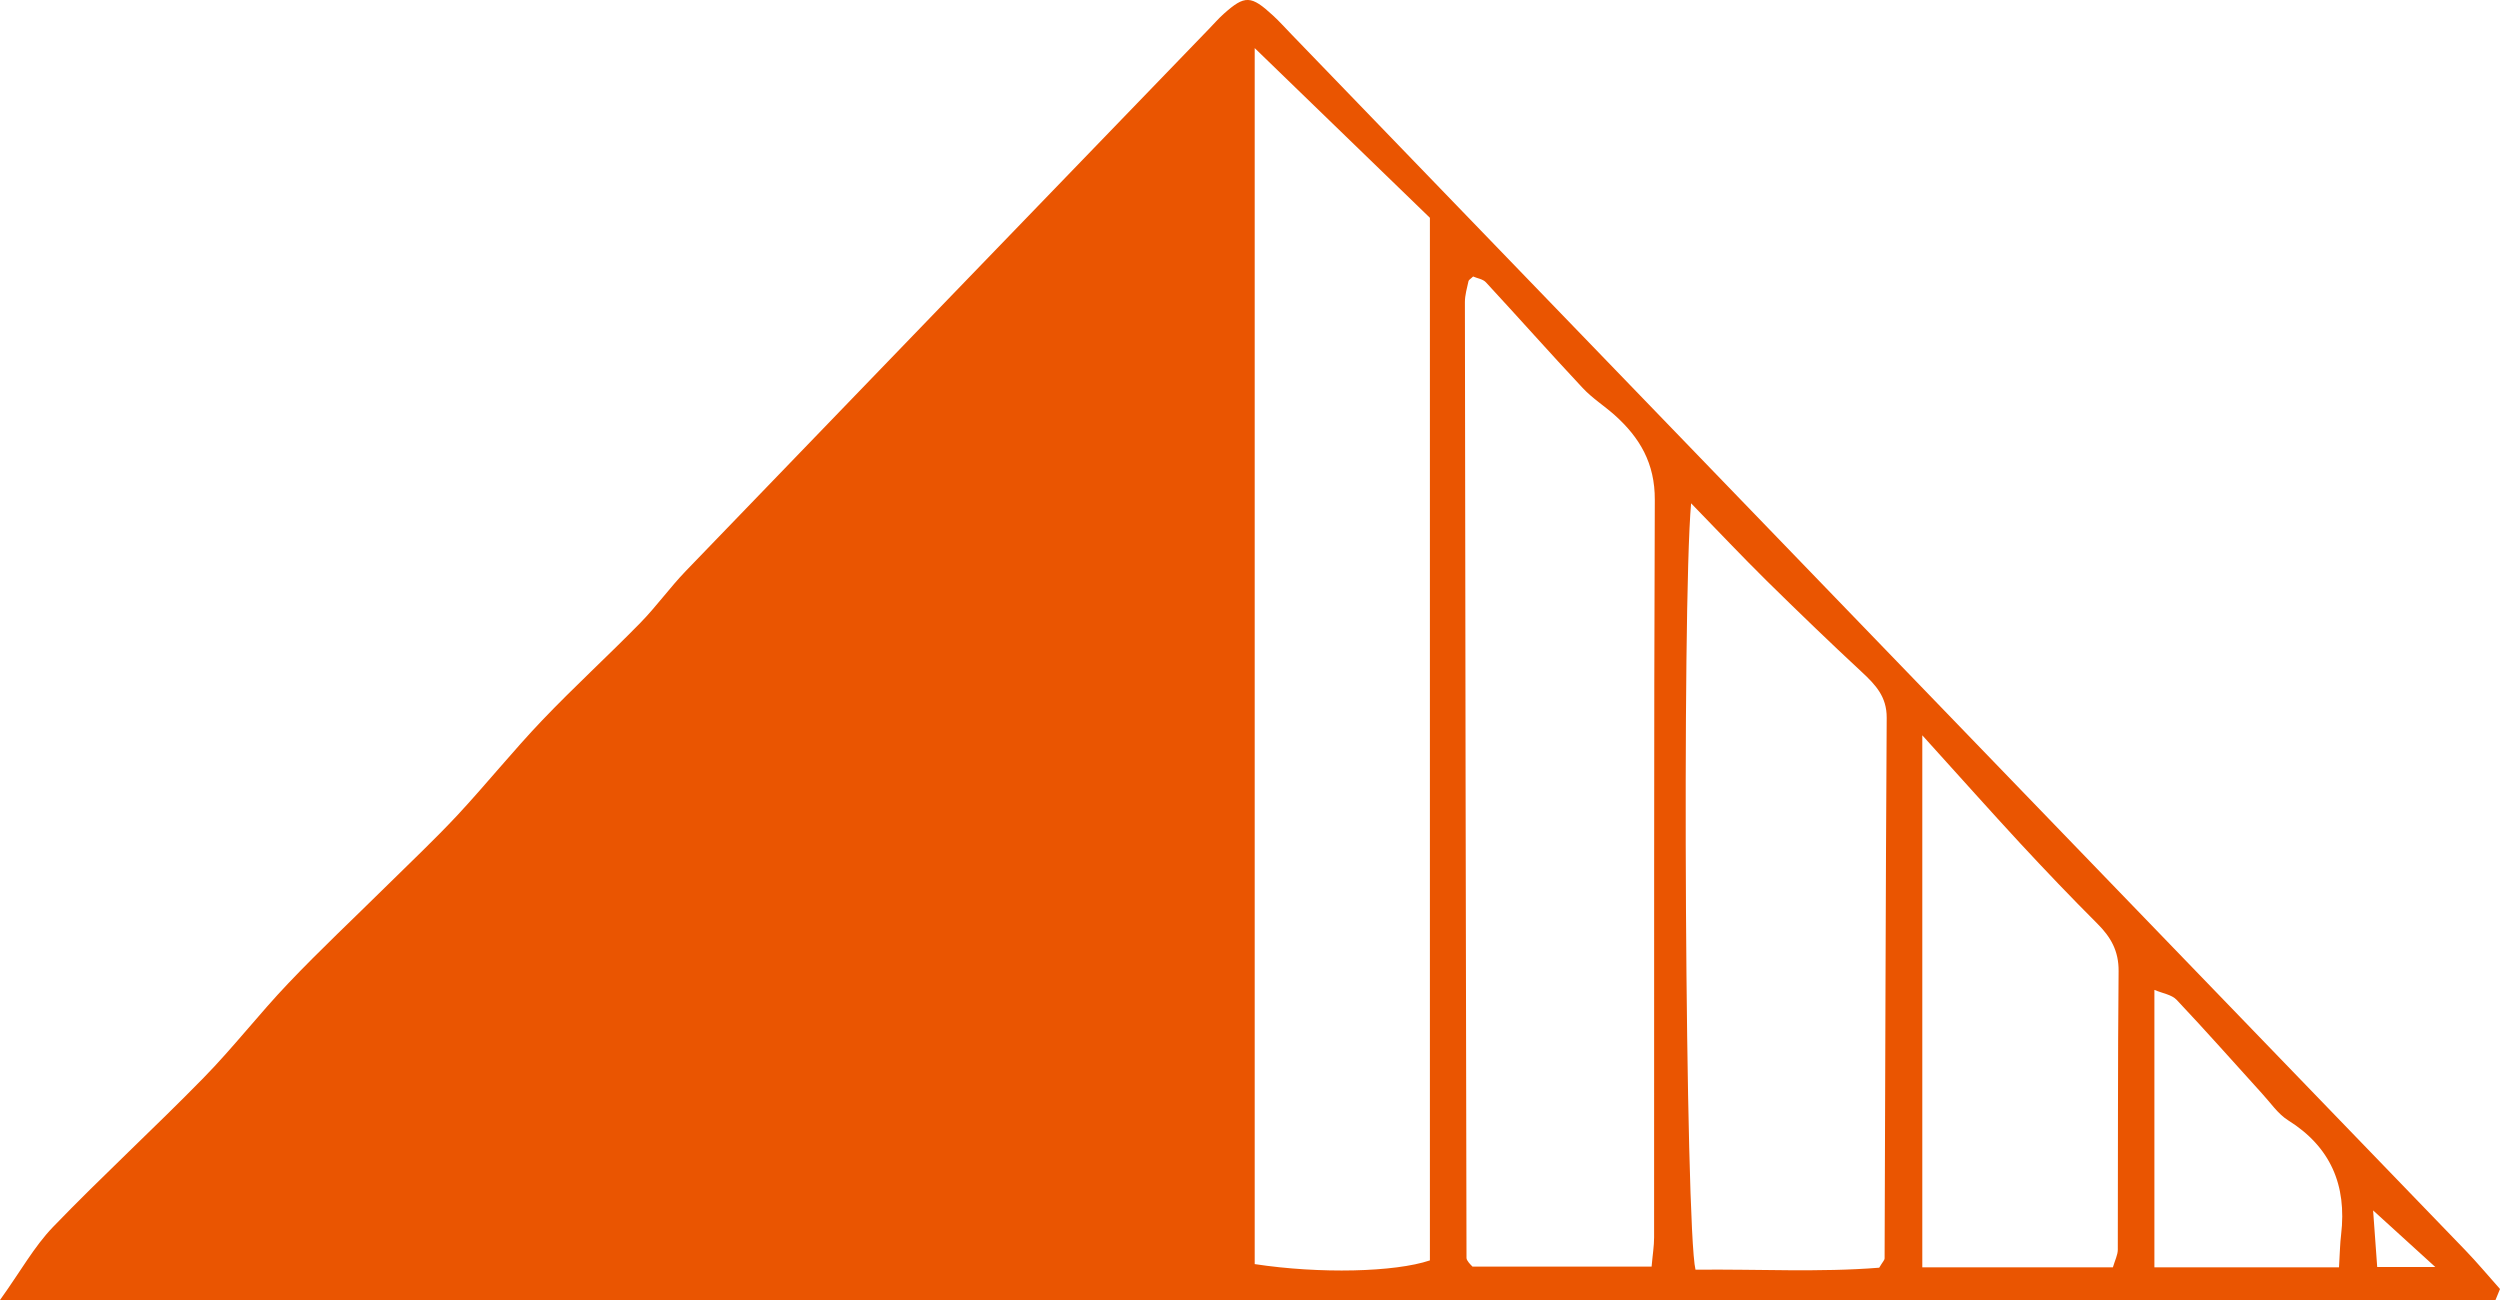
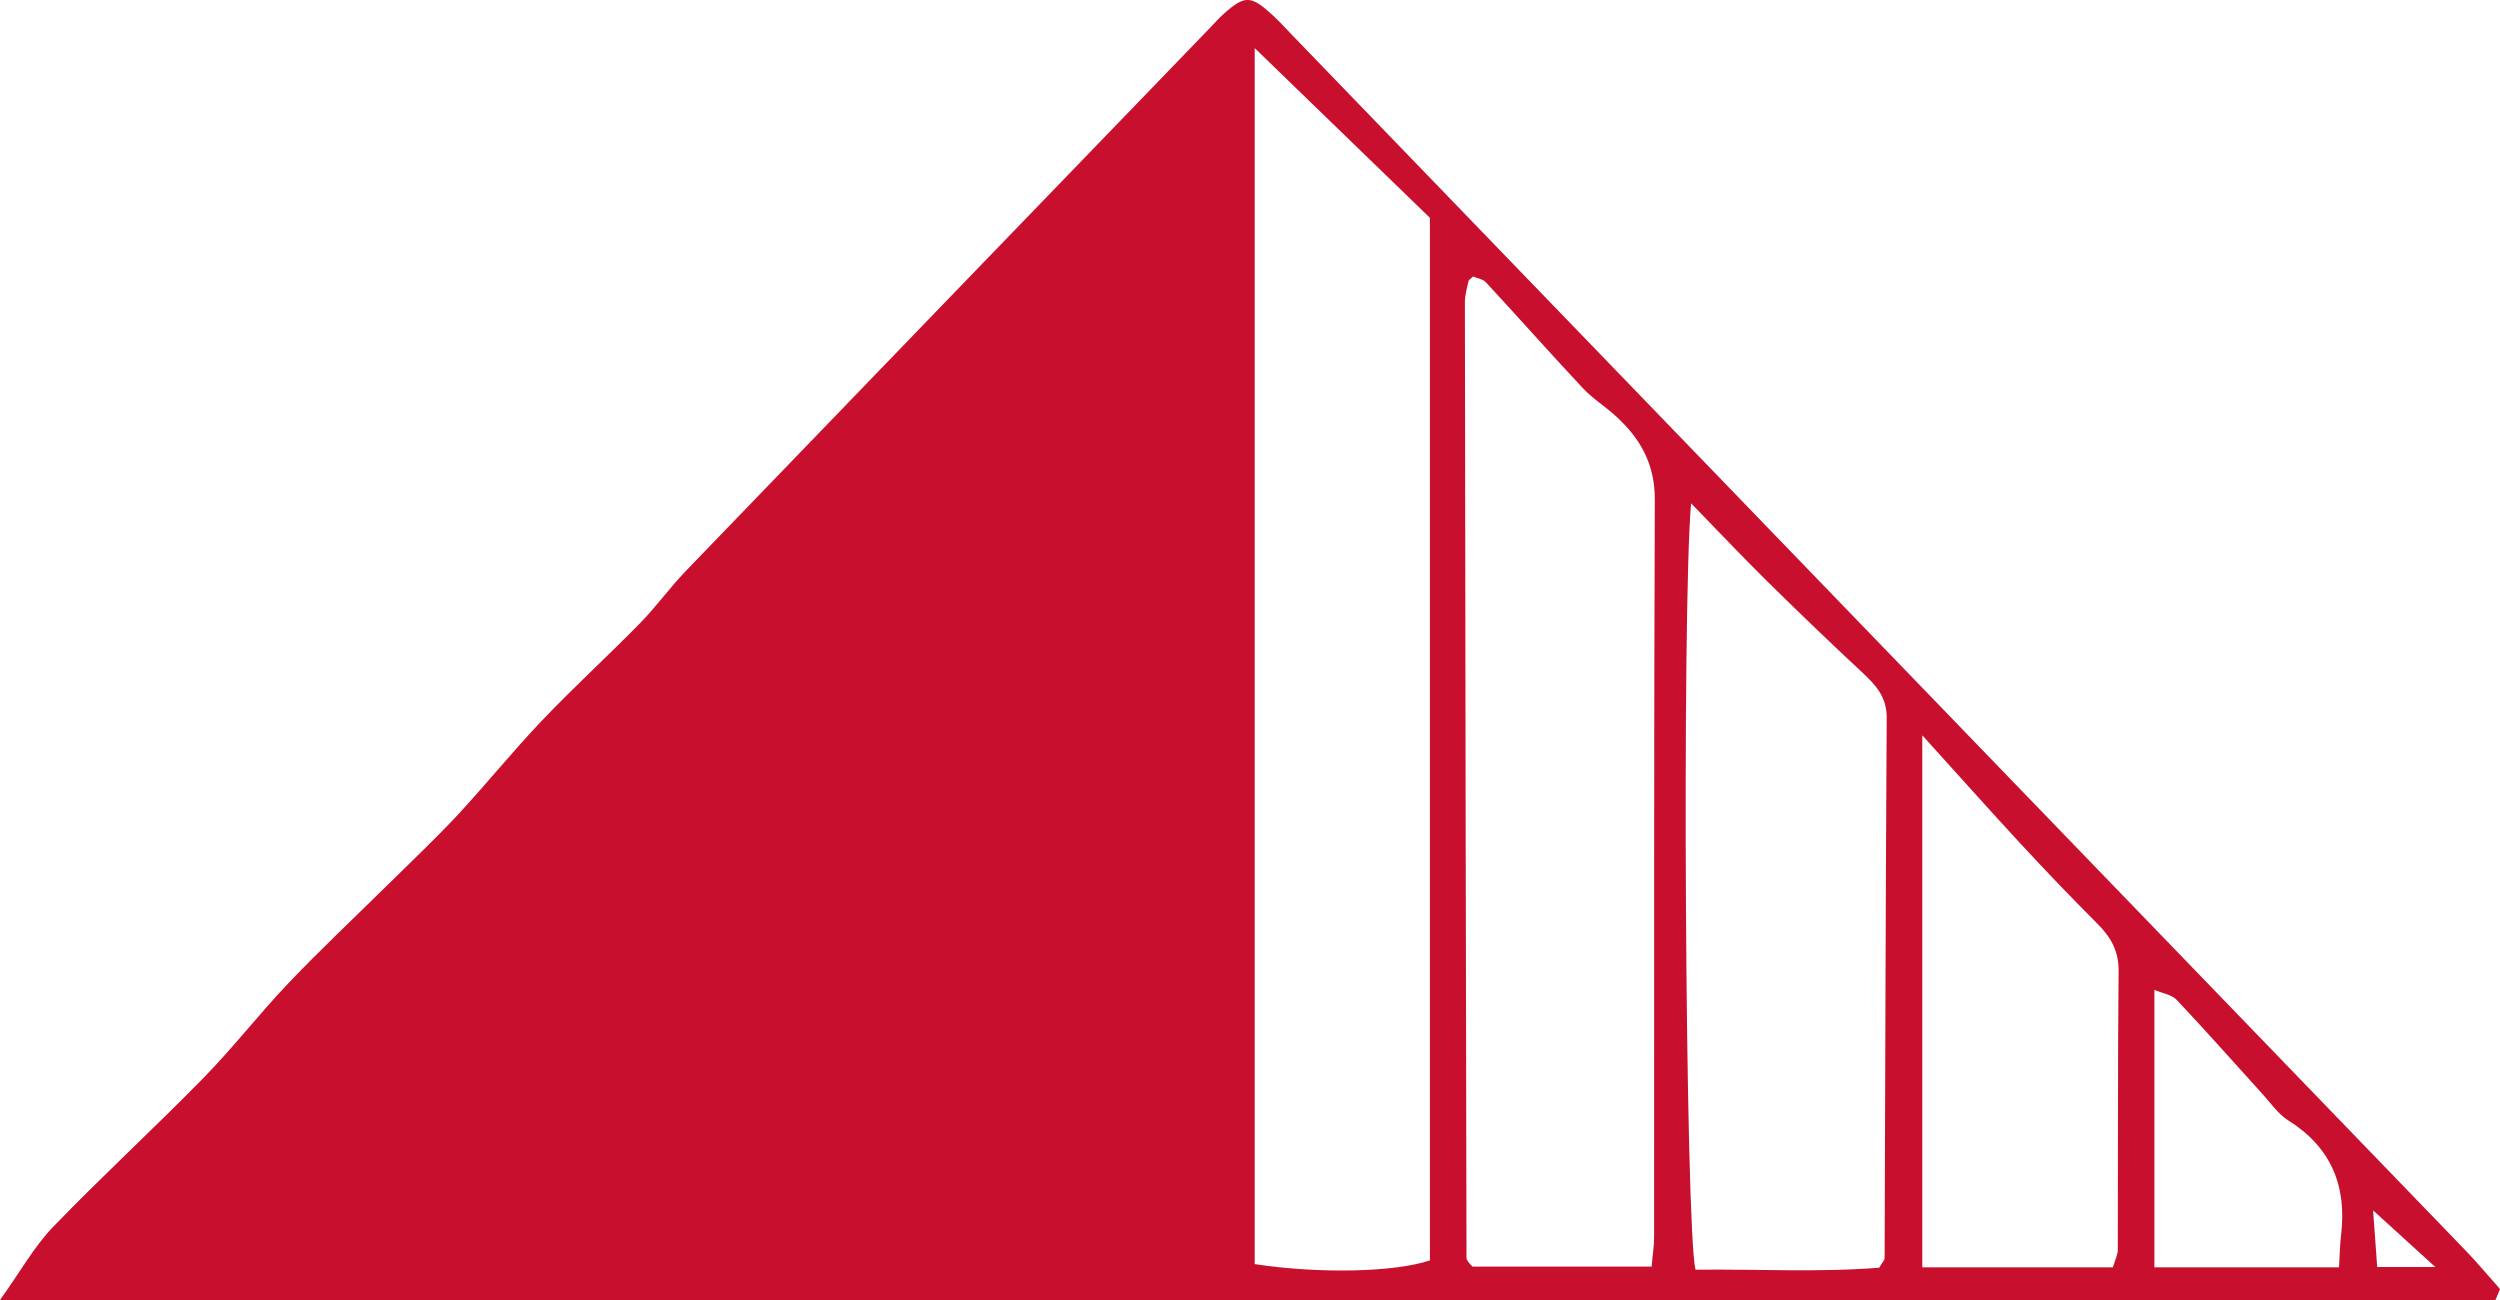
<svg xmlns="http://www.w3.org/2000/svg" width="25" height="13" viewBox="0 0 25 13" fill="none">
-   <path d="M24.353 12.67C24.129 12.466 23.947 12.3 23.731 12.104C23.747 12.318 23.759 12.491 23.772 12.67H24.353ZM23.39 12.673C23.399 12.526 23.4 12.436 23.411 12.347C23.47 11.848 23.303 11.467 22.881 11.203C22.779 11.139 22.705 11.027 22.62 10.935C22.336 10.622 22.056 10.305 21.766 9.998C21.716 9.946 21.627 9.934 21.544 9.899V12.673H23.39ZM19.223 7.353V12.673H21.129C21.151 12.6 21.177 12.549 21.178 12.499C21.181 11.57 21.177 10.641 21.186 9.712C21.188 9.508 21.107 9.37 20.974 9.237C20.712 8.975 20.455 8.706 20.202 8.433C19.905 8.112 19.614 7.785 19.223 7.353ZM16.911 5.033C16.818 6.08 16.853 12.278 16.955 12.697C17.572 12.69 18.198 12.725 18.792 12.677C18.829 12.615 18.846 12.6 18.846 12.585C18.853 10.782 18.856 8.98 18.867 7.177C18.868 6.967 18.756 6.849 18.621 6.723C18.299 6.424 17.982 6.118 17.668 5.809C17.421 5.565 17.182 5.312 16.911 5.033ZM14.731 2.765C14.708 2.788 14.688 2.798 14.685 2.811C14.67 2.881 14.649 2.951 14.649 3.021C14.653 6.208 14.658 9.394 14.665 12.58C14.665 12.595 14.678 12.612 14.688 12.626C14.699 12.64 14.712 12.653 14.725 12.666H16.516C16.526 12.549 16.541 12.462 16.541 12.374C16.543 9.916 16.538 7.457 16.548 4.999C16.55 4.632 16.397 4.376 16.149 4.153C16.044 4.059 15.923 3.983 15.827 3.88C15.501 3.532 15.184 3.174 14.86 2.824C14.829 2.79 14.771 2.783 14.731 2.765ZM12.547 12.641C13.198 12.74 13.948 12.722 14.299 12.604V2.178C13.749 1.645 13.162 1.077 12.547 0.481V12.641ZM24.955 13H0C0.206 12.713 0.342 12.465 0.53 12.27C1.021 11.761 1.542 11.283 2.036 10.778C2.332 10.476 2.593 10.137 2.885 9.831C3.202 9.498 3.538 9.183 3.865 8.86C4.103 8.625 4.347 8.395 4.576 8.15C4.864 7.84 5.131 7.508 5.423 7.202C5.741 6.869 6.08 6.559 6.402 6.23C6.563 6.066 6.698 5.876 6.858 5.71C8.6 3.902 10.345 2.097 12.088 0.291C12.138 0.24 12.185 0.185 12.239 0.137C12.449 -0.05 12.51 -0.048 12.73 0.155C12.796 0.215 12.855 0.283 12.918 0.347C16.829 4.398 20.74 8.449 24.651 12.5C24.772 12.625 24.884 12.76 25 12.89C24.985 12.927 24.97 12.963 24.955 13Z" fill="#EA5501" />
+   <path d="M24.353 12.67C24.129 12.466 23.947 12.3 23.731 12.104C23.747 12.318 23.759 12.491 23.772 12.67H24.353ZM23.39 12.673C23.399 12.526 23.4 12.436 23.411 12.347C23.47 11.848 23.303 11.467 22.881 11.203C22.779 11.139 22.705 11.027 22.62 10.935C22.336 10.622 22.056 10.305 21.766 9.998C21.716 9.946 21.627 9.934 21.544 9.899V12.673H23.39ZM19.223 7.353V12.673H21.129C21.151 12.6 21.177 12.549 21.178 12.499C21.181 11.57 21.177 10.641 21.186 9.712C21.188 9.508 21.107 9.37 20.974 9.237C20.712 8.975 20.455 8.706 20.202 8.433C19.905 8.112 19.614 7.785 19.223 7.353ZM16.911 5.033C16.818 6.08 16.853 12.278 16.955 12.697C17.572 12.69 18.198 12.725 18.792 12.677C18.829 12.615 18.846 12.6 18.846 12.585C18.853 10.782 18.856 8.98 18.867 7.177C18.868 6.967 18.756 6.849 18.621 6.723C18.299 6.424 17.982 6.118 17.668 5.809C17.421 5.565 17.182 5.312 16.911 5.033ZM14.731 2.765C14.708 2.788 14.688 2.798 14.685 2.811C14.67 2.881 14.649 2.951 14.649 3.021C14.653 6.208 14.658 9.394 14.665 12.58C14.665 12.595 14.678 12.612 14.688 12.626C14.699 12.64 14.712 12.653 14.725 12.666H16.516C16.526 12.549 16.541 12.462 16.541 12.374C16.543 9.916 16.538 7.457 16.548 4.999C16.55 4.632 16.397 4.376 16.149 4.153C16.044 4.059 15.923 3.983 15.827 3.88C15.501 3.532 15.184 3.174 14.86 2.824C14.829 2.79 14.771 2.783 14.731 2.765ZM12.547 12.641C13.198 12.74 13.948 12.722 14.299 12.604V2.178C13.749 1.645 13.162 1.077 12.547 0.481V12.641ZM24.955 13H0C0.206 12.713 0.342 12.465 0.53 12.27C1.021 11.761 1.542 11.283 2.036 10.778C2.332 10.476 2.593 10.137 2.885 9.831C3.202 9.498 3.538 9.183 3.865 8.86C4.103 8.625 4.347 8.395 4.576 8.15C4.864 7.84 5.131 7.508 5.423 7.202C5.741 6.869 6.08 6.559 6.402 6.23C6.563 6.066 6.698 5.876 6.858 5.71C8.6 3.902 10.345 2.097 12.088 0.291C12.138 0.24 12.185 0.185 12.239 0.137C12.449 -0.05 12.51 -0.048 12.73 0.155C12.796 0.215 12.855 0.283 12.918 0.347C16.829 4.398 20.74 8.449 24.651 12.5C24.772 12.625 24.884 12.76 25 12.89C24.985 12.927 24.97 12.963 24.955 13Z" fill="#c8102e" />
</svg>
